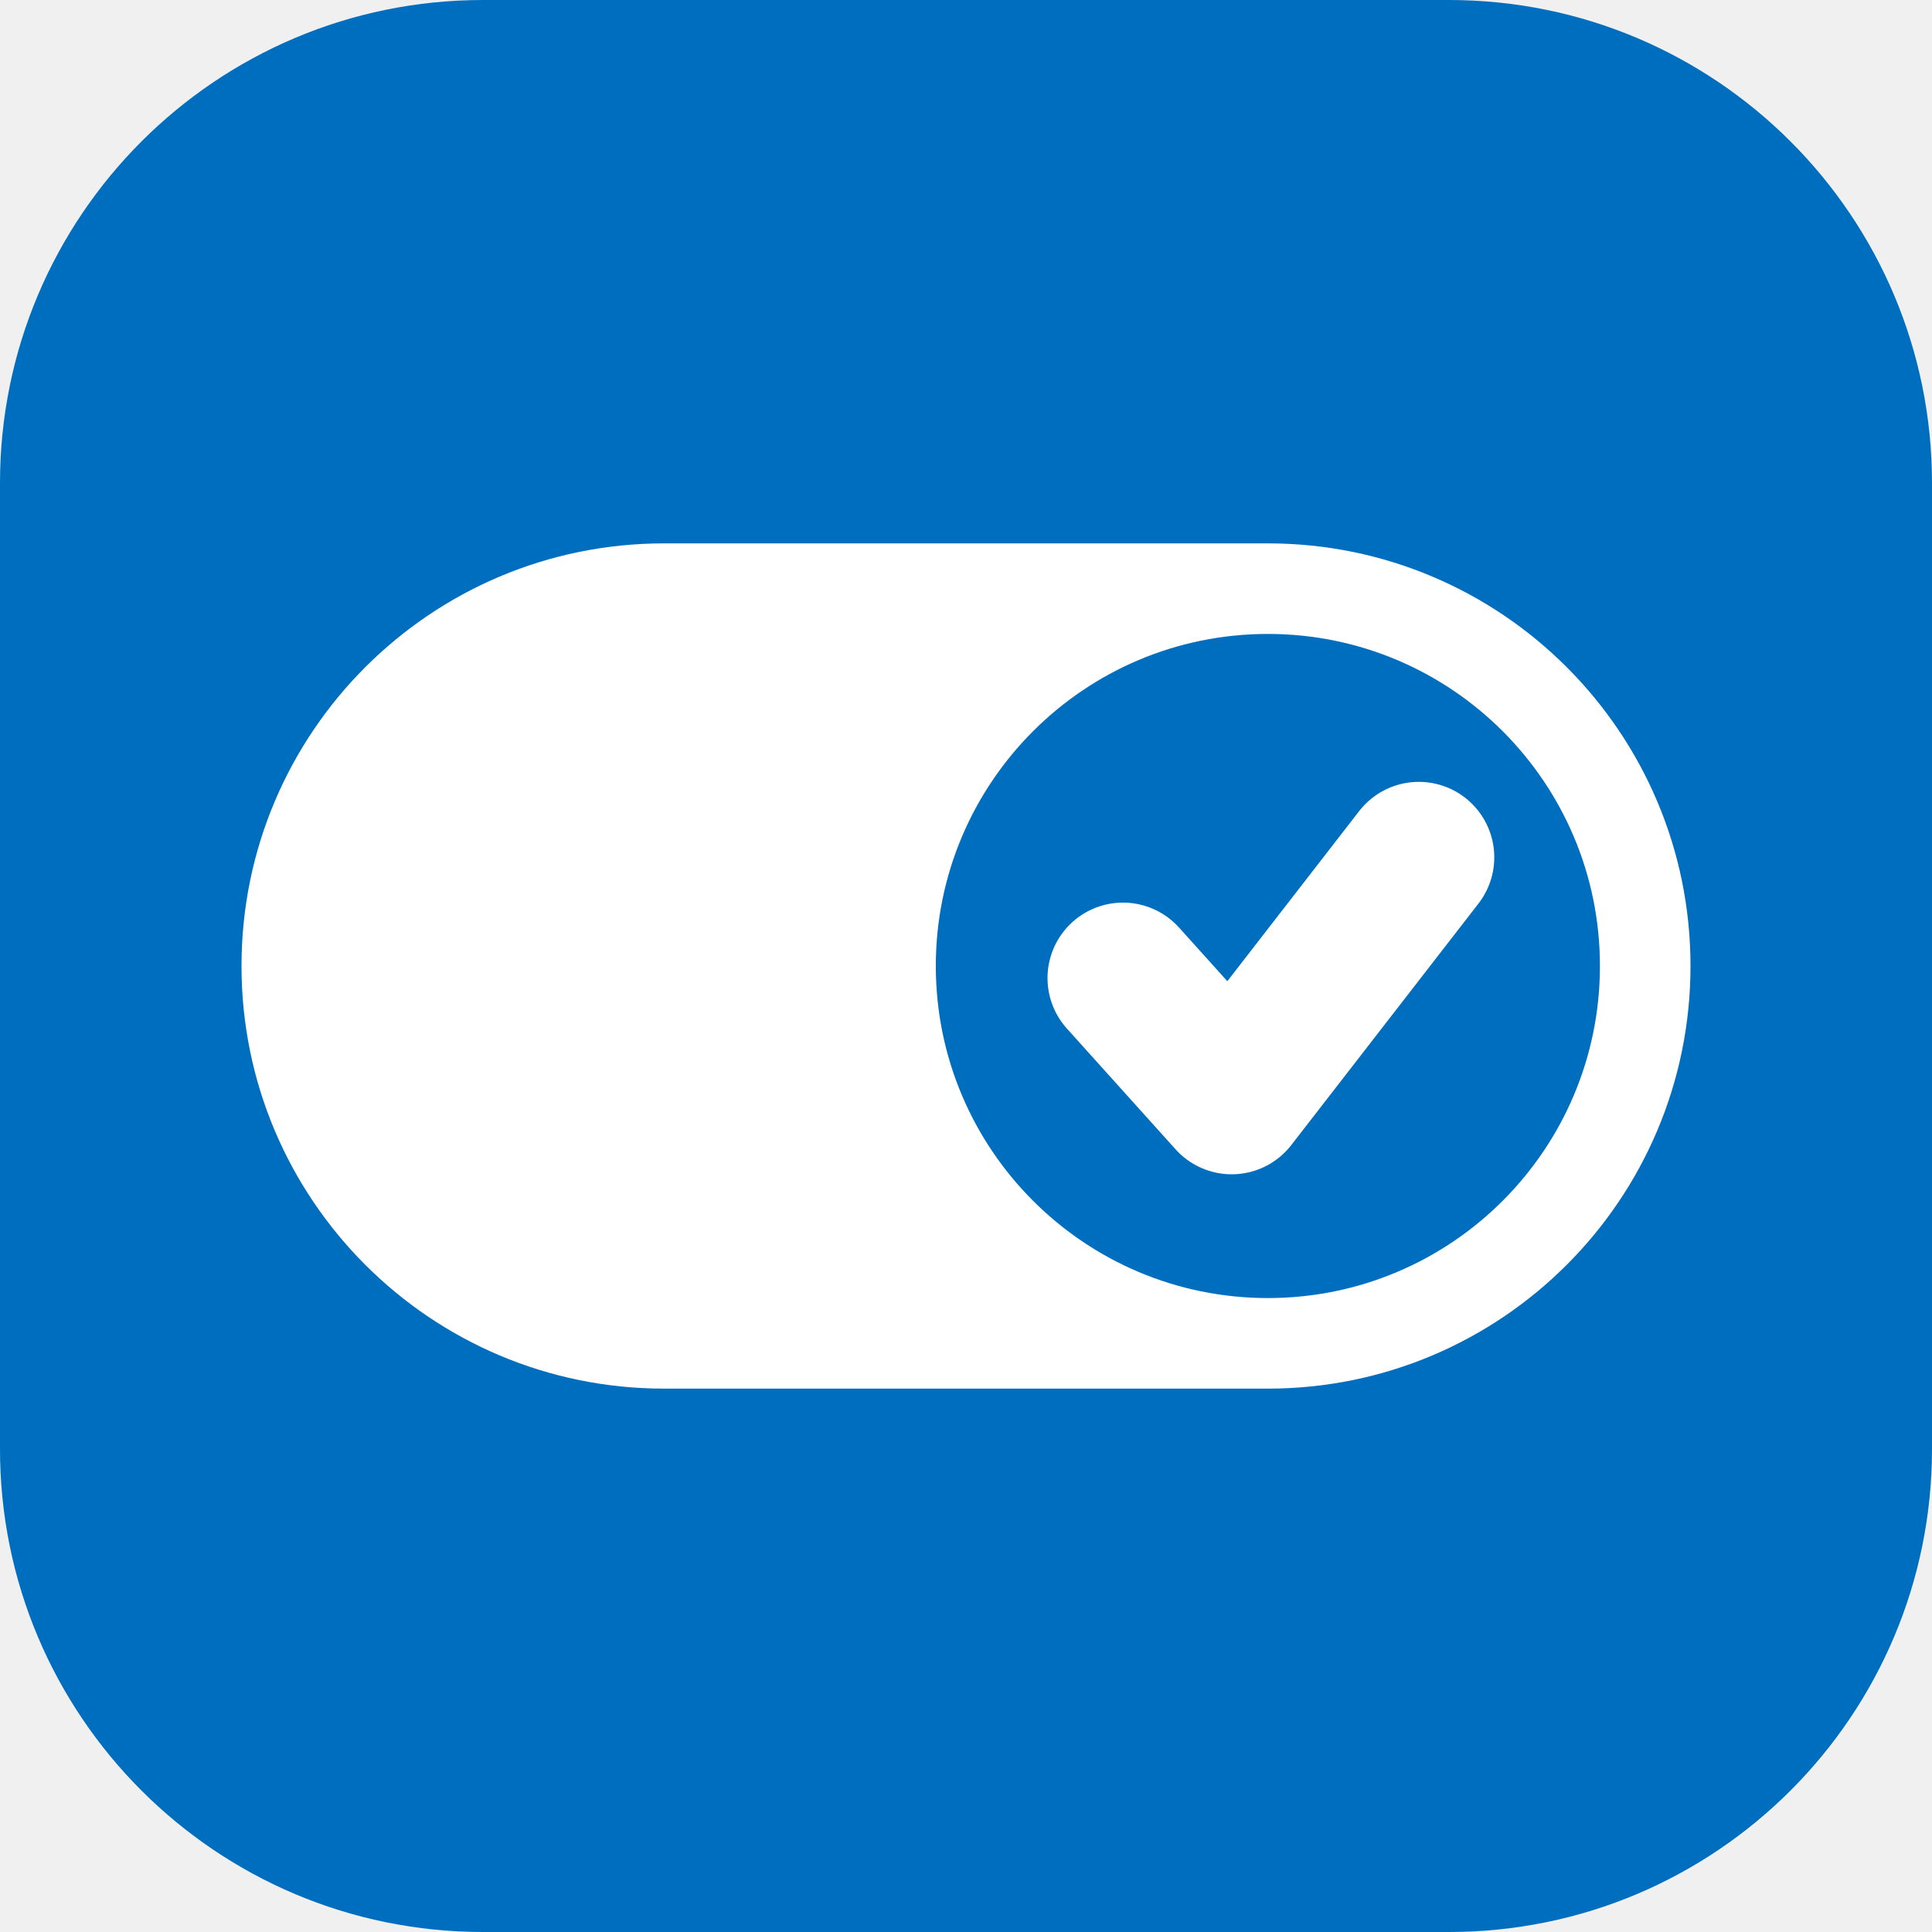
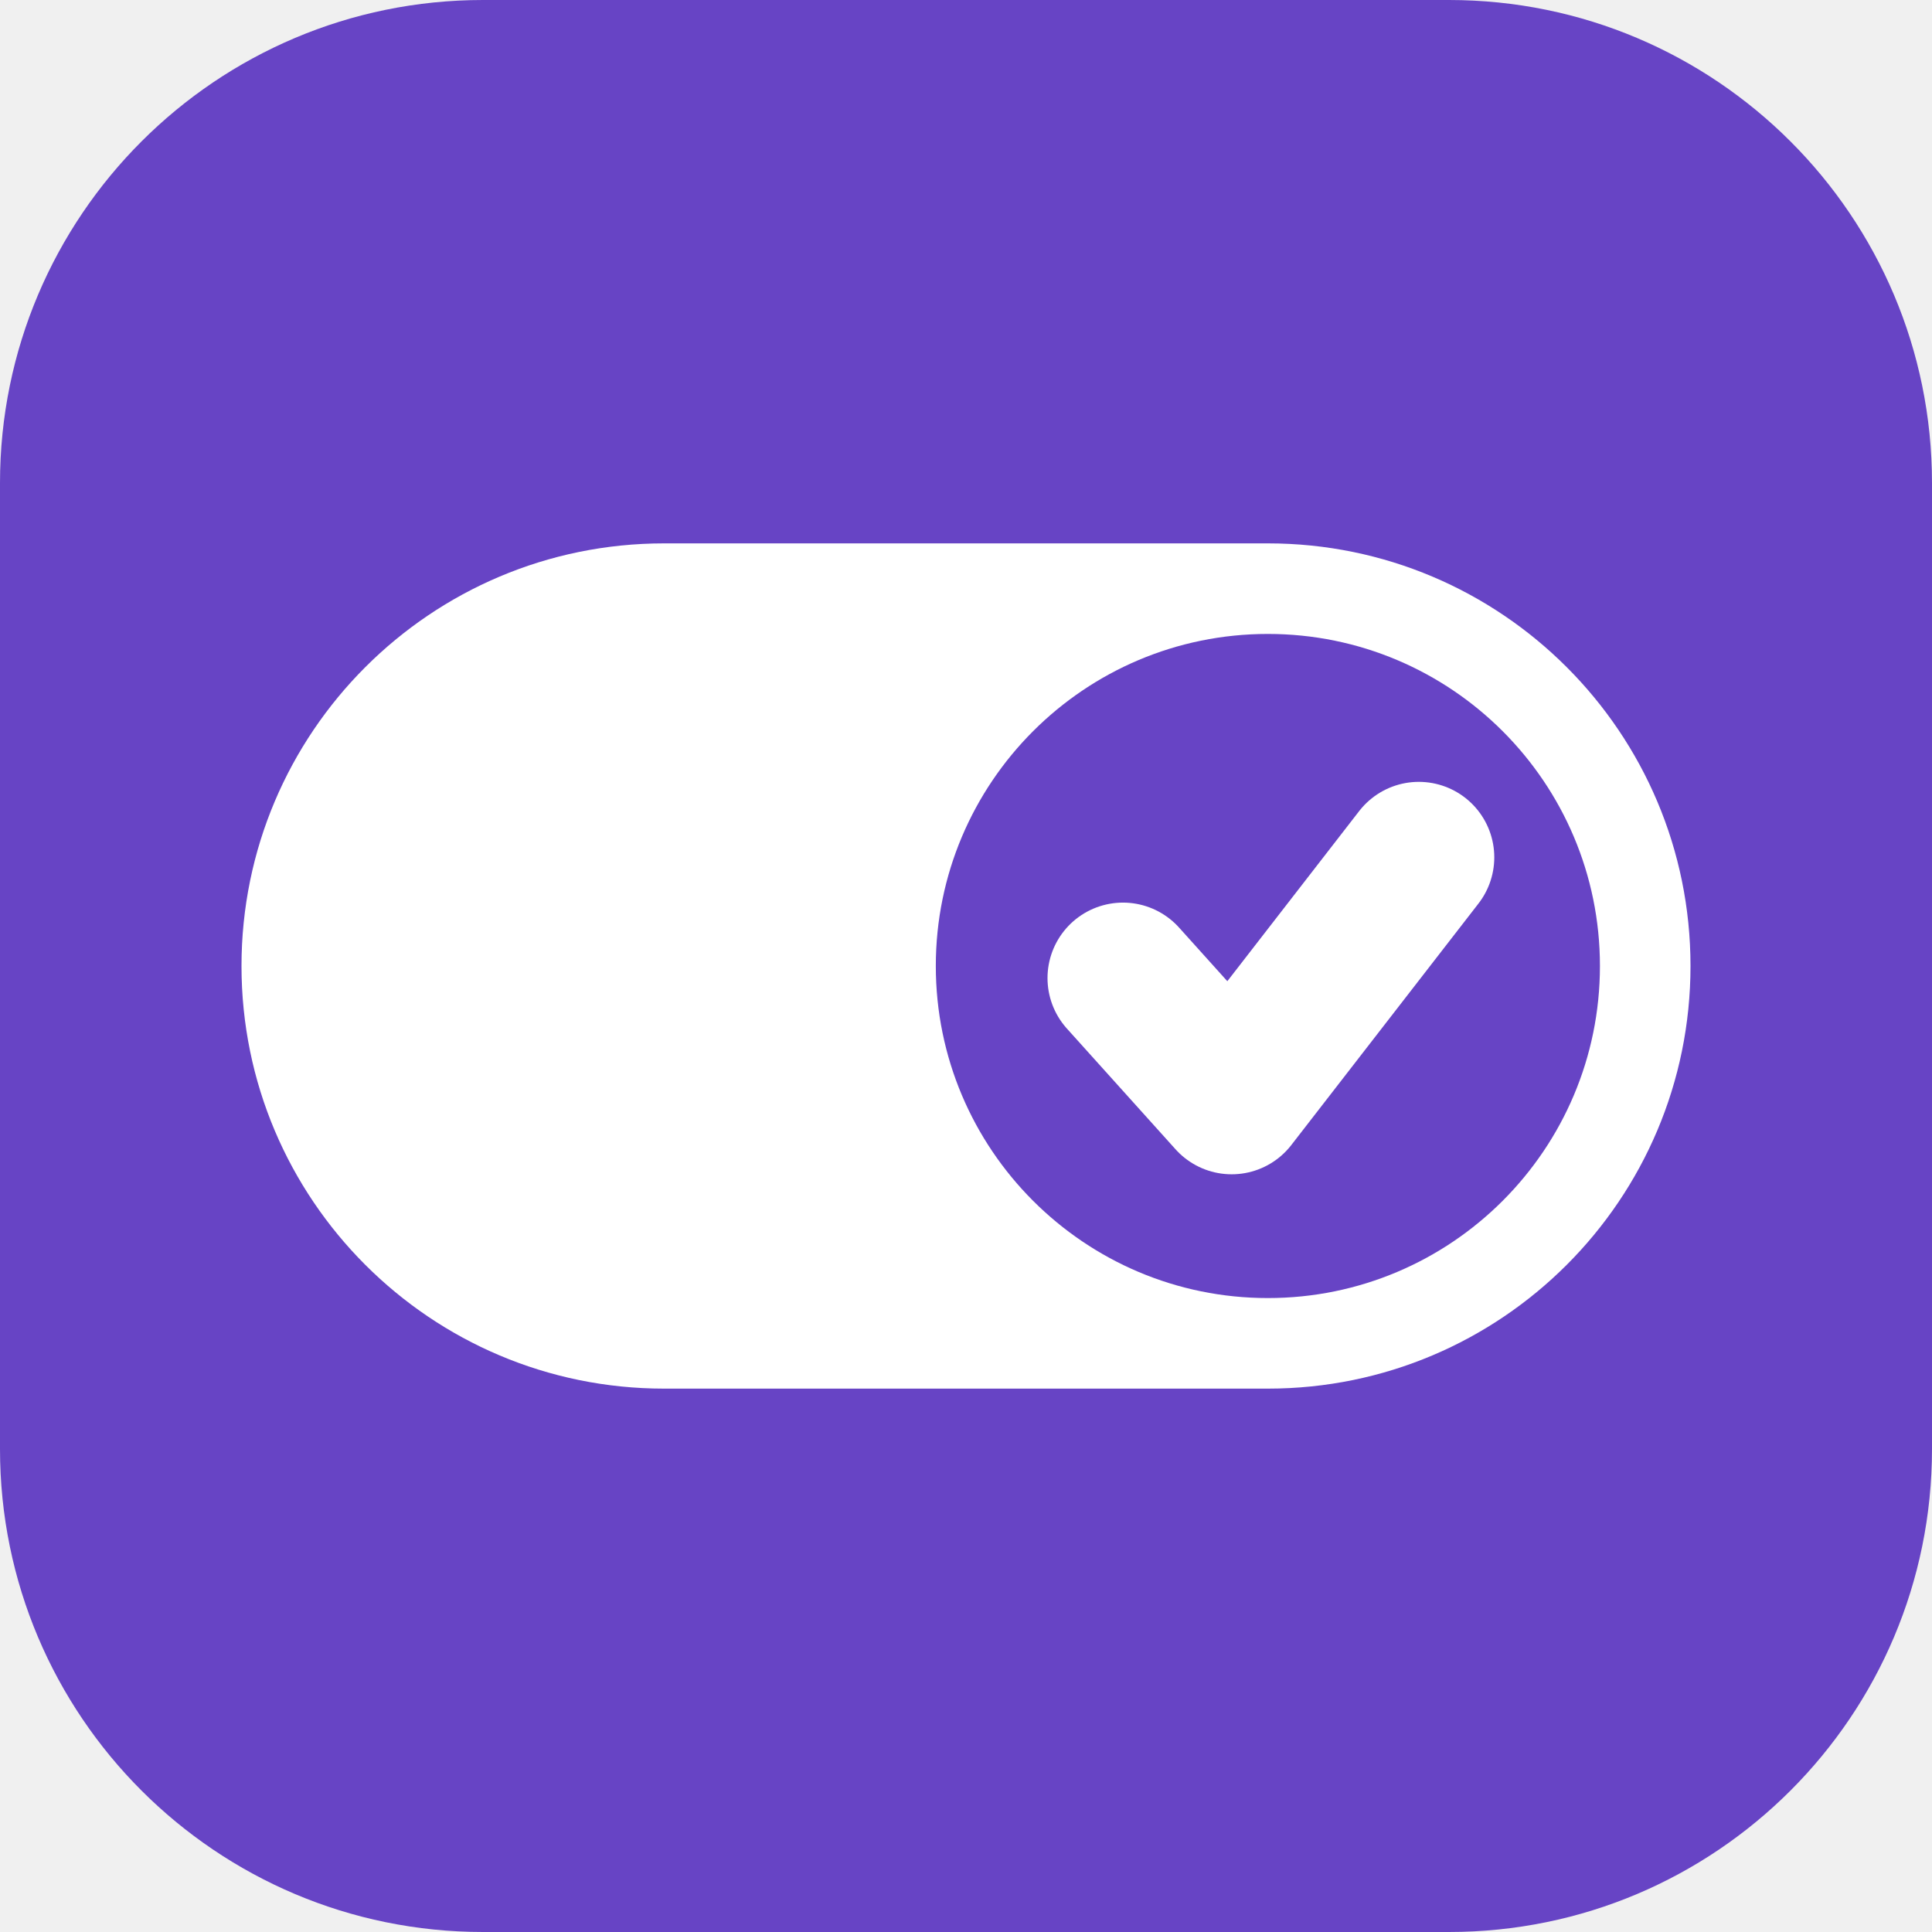
<svg xmlns="http://www.w3.org/2000/svg" viewBox="0 0 32 32">
-   <rect width="32" height="32" rx="8" fill="#006ebe" />
+   <rect width="32" height="32" rx="8" fill="#6744c5" />
  <rect x="4" y="9" width="24" height="14" rx="7" fill="#fff" />
-   <circle cx="21" cy="16" r="5.5" fill="#006ebe" />
+   <circle cx="21" cy="16" r="5.5" fill="#6744c5" />
  <path d="M18.6 16.2l1.8 2 3.1-4" fill="none" stroke="#fff" stroke-width="2.5" stroke-linecap="round" stroke-linejoin="round" />
</svg>
